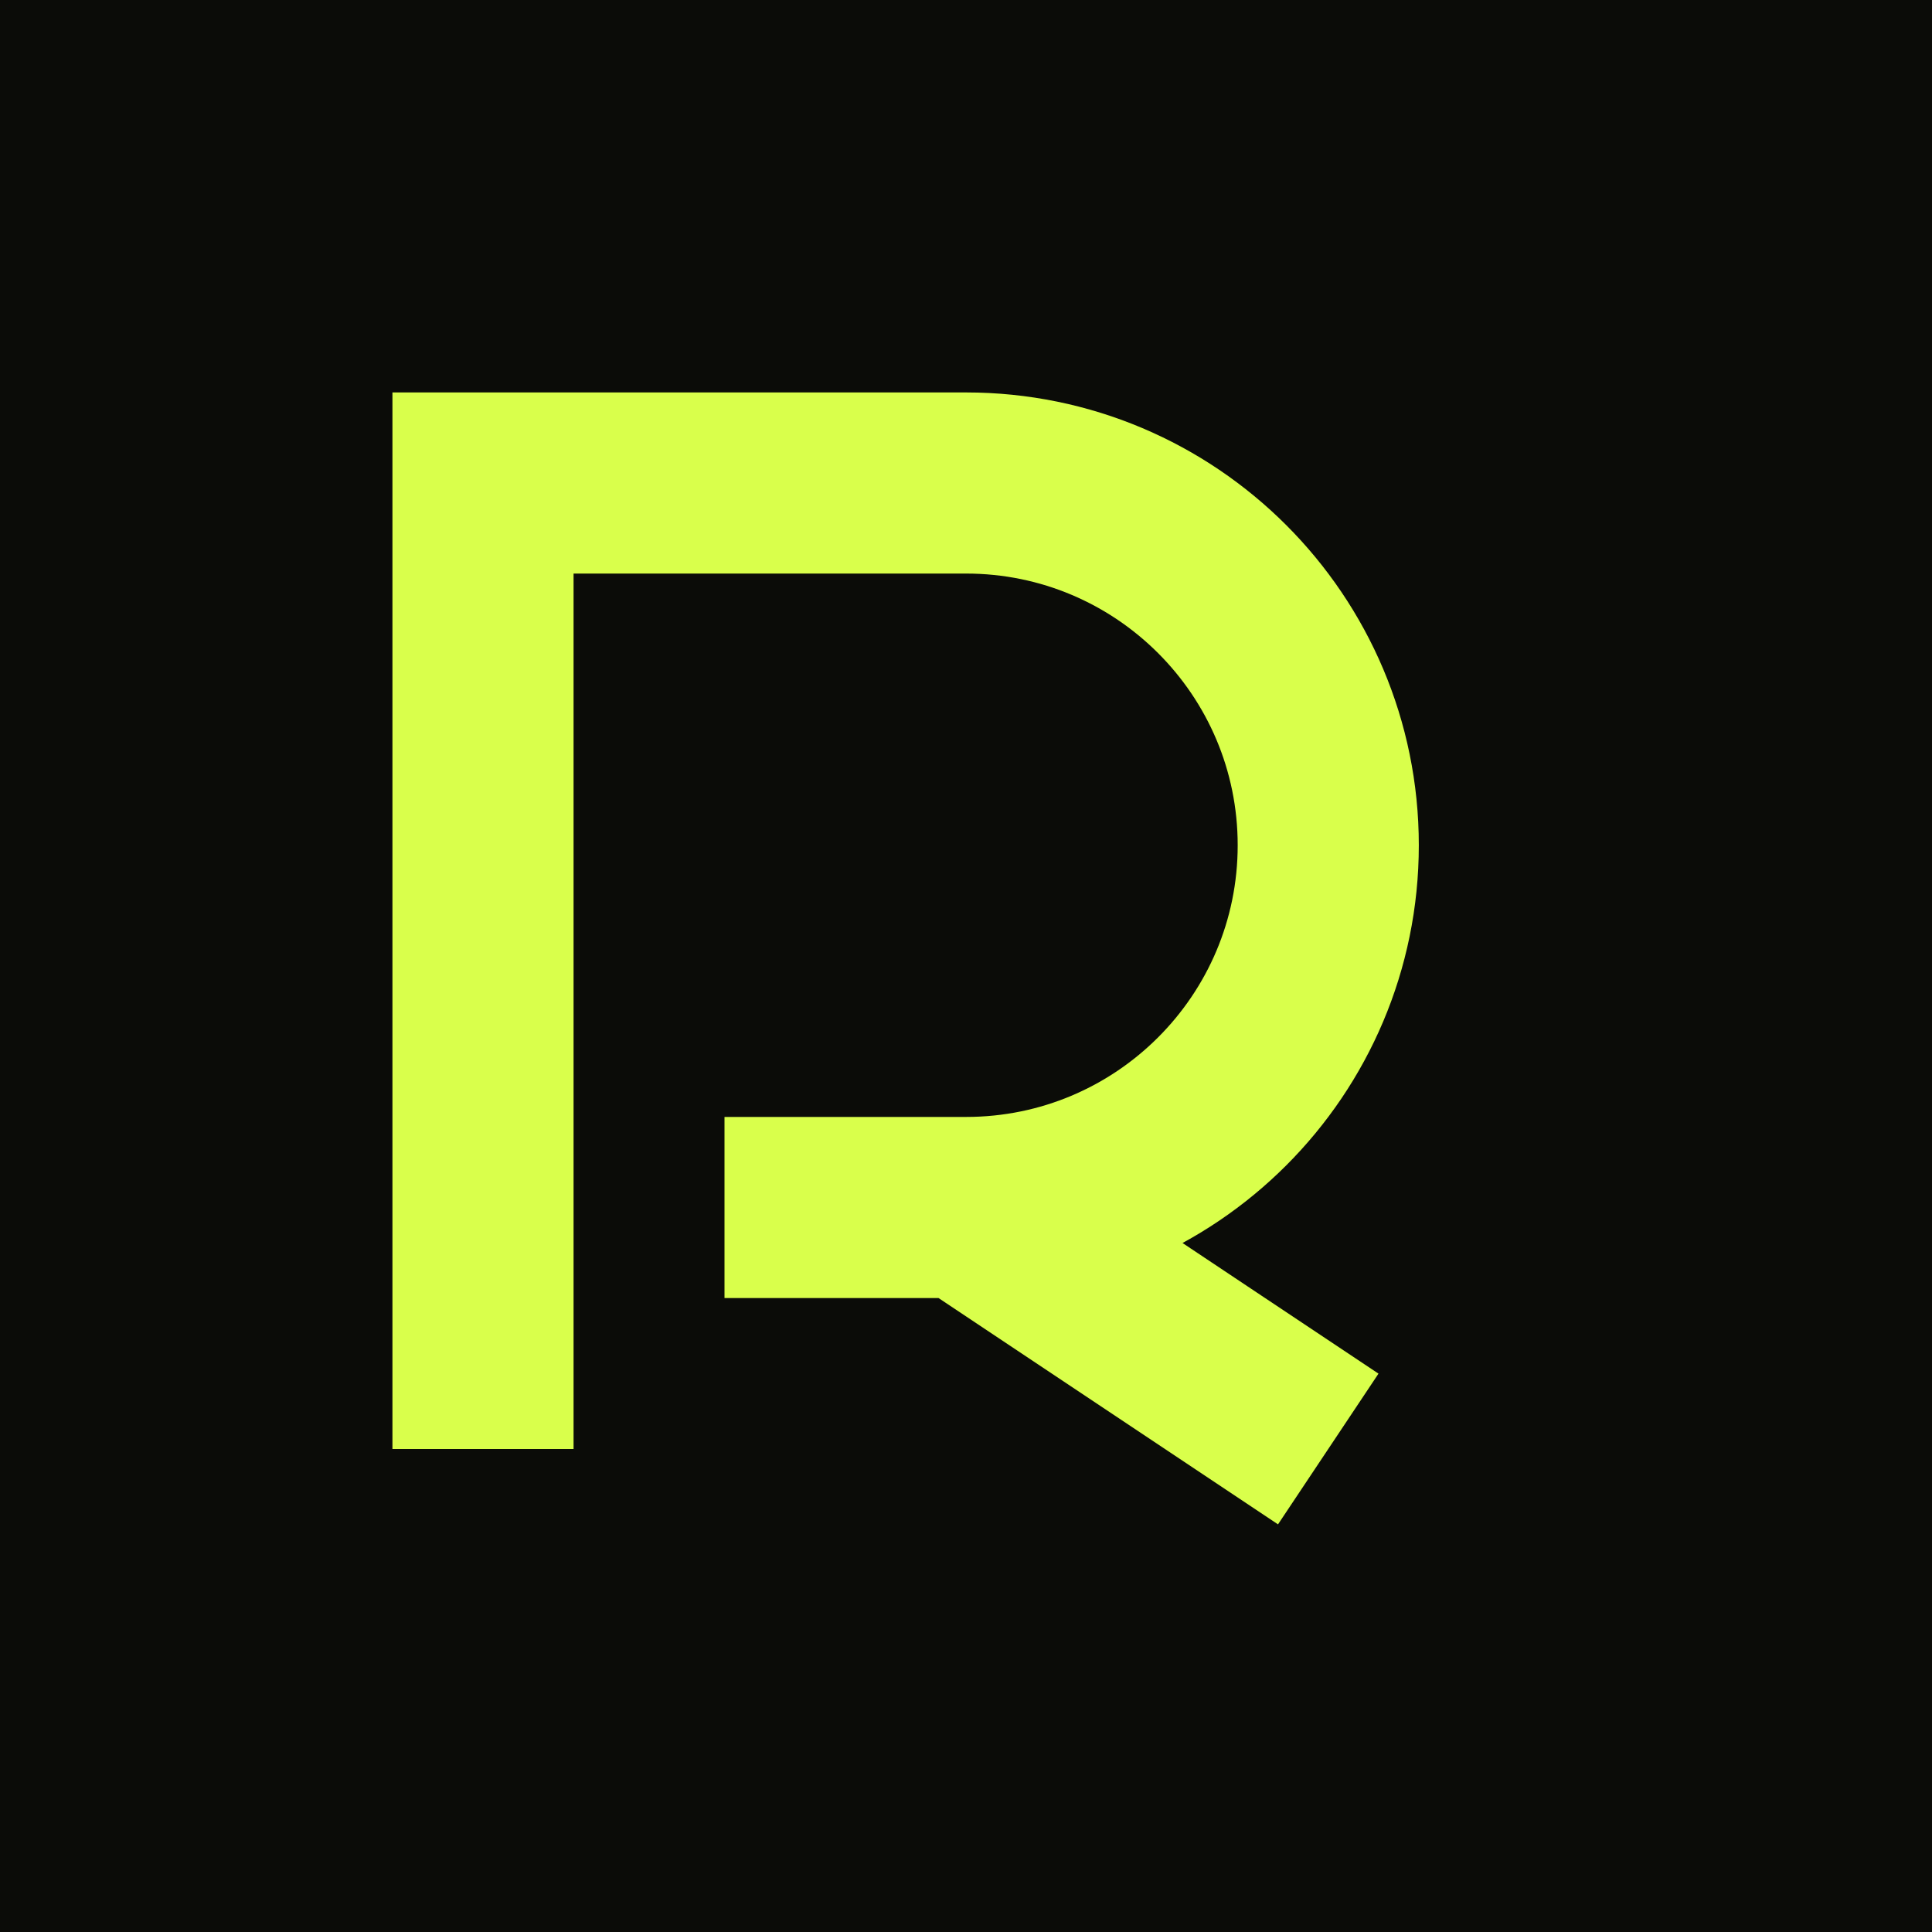
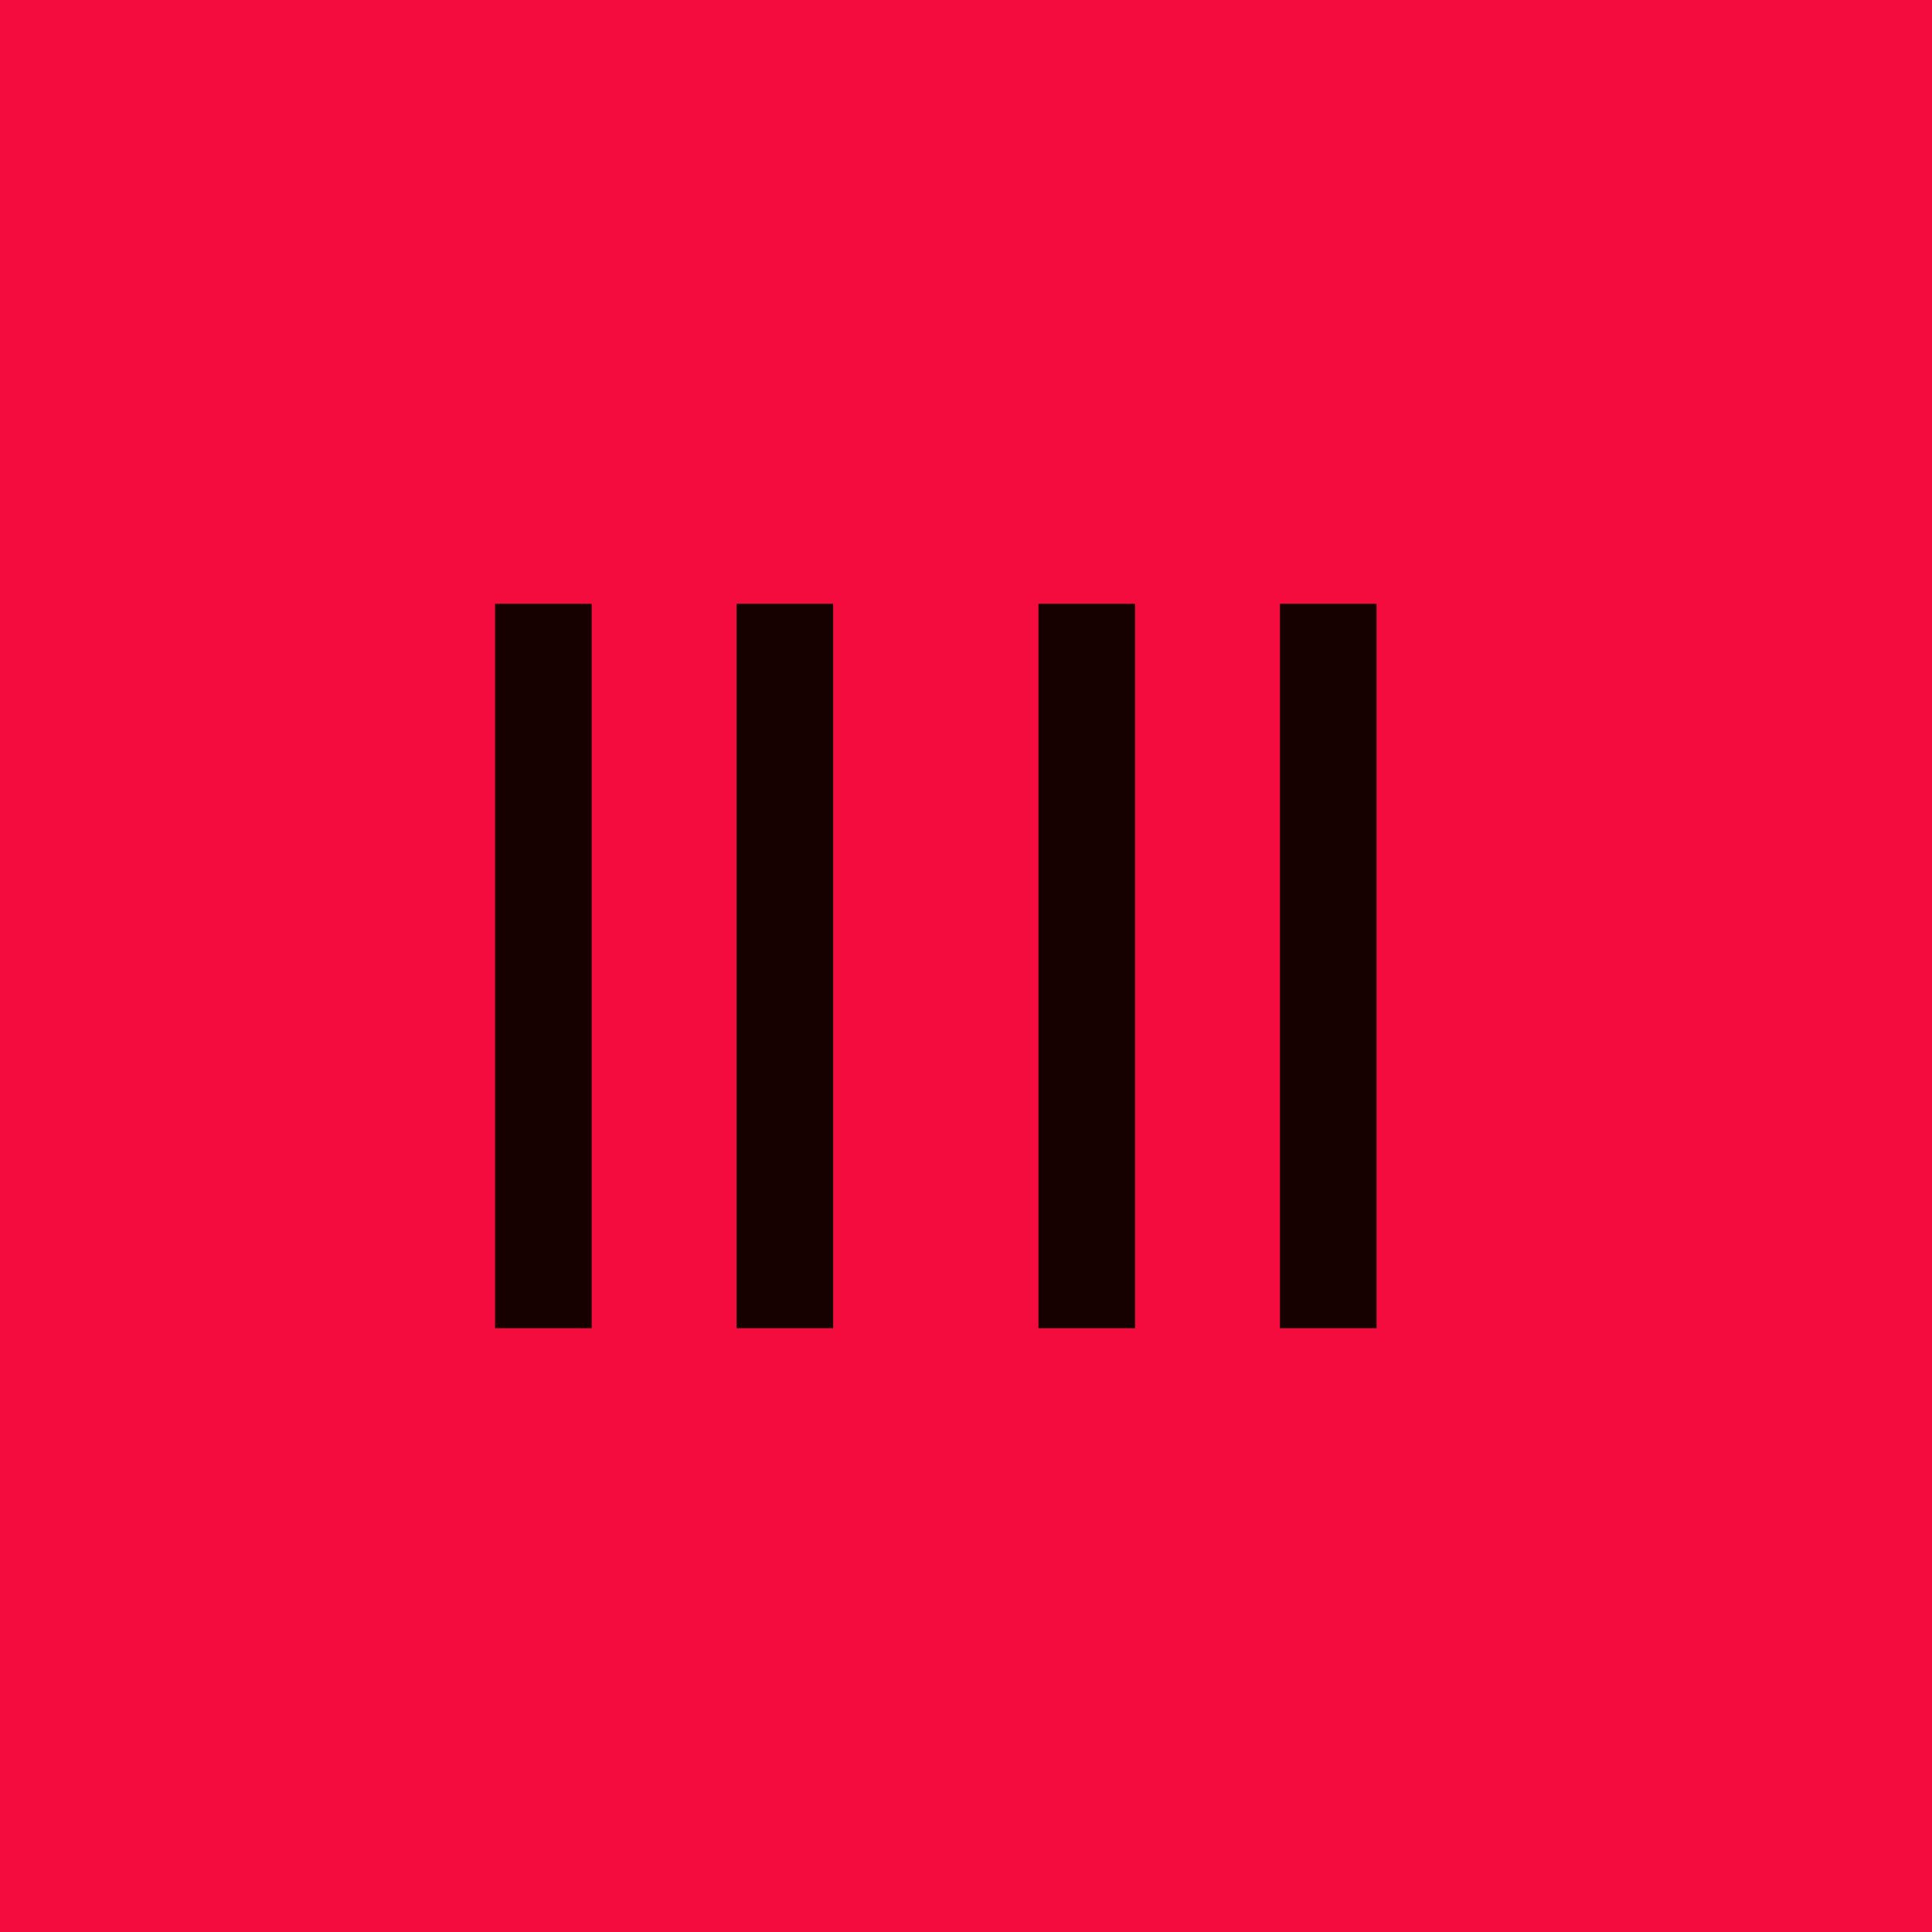
<svg xmlns="http://www.w3.org/2000/svg" viewBox="0 0 32 32">
-   <rect width="32" height="32" fill="#0b0c08" />
-   <path d="M8 24V8h8a6 6 0 016 6 6 6 0 01-6 6h-4m4 0l6 4" stroke="#d9ff4b" stroke-width="3" fill="none" />
+   <rect width="32" height="32" fill="#f40c3f" />
+   <g stroke="#160000" stroke-width="1.6">
+     <path d="M9 22V10M13 22V10M18 22V10M22 22V10M13 10v6M18 10v6M22 10v6" />
+   </g>
</svg>
